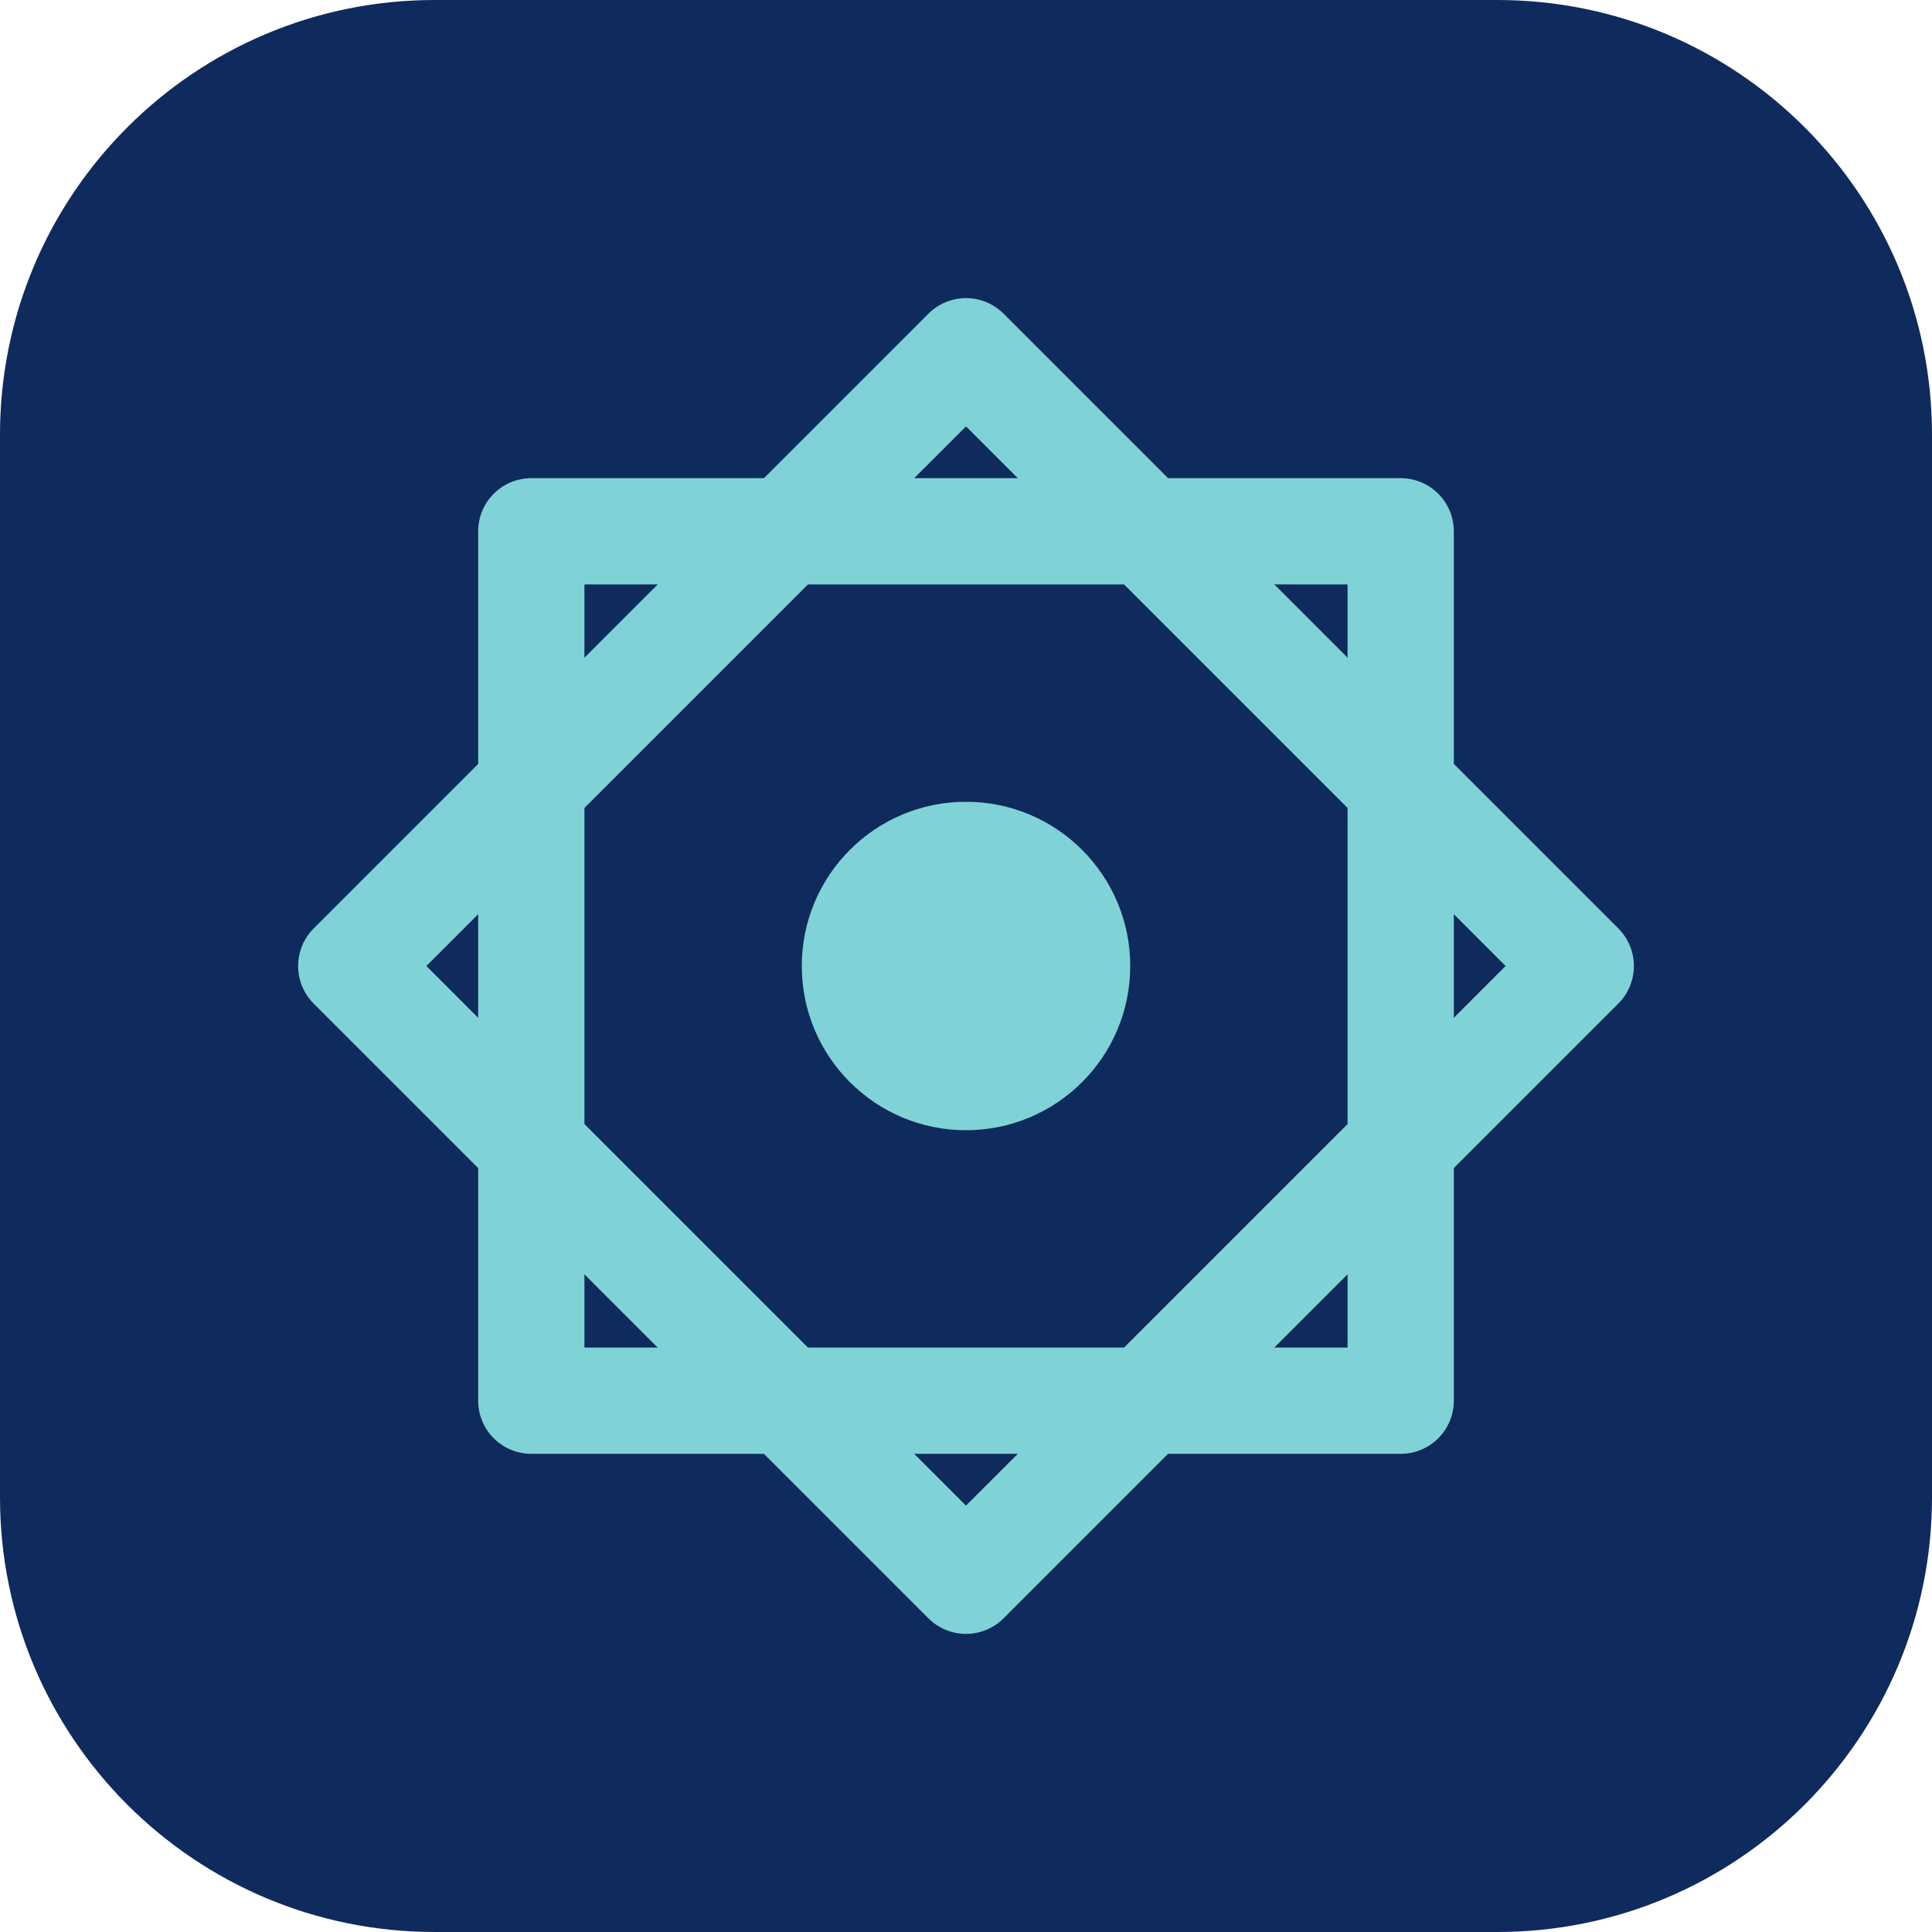
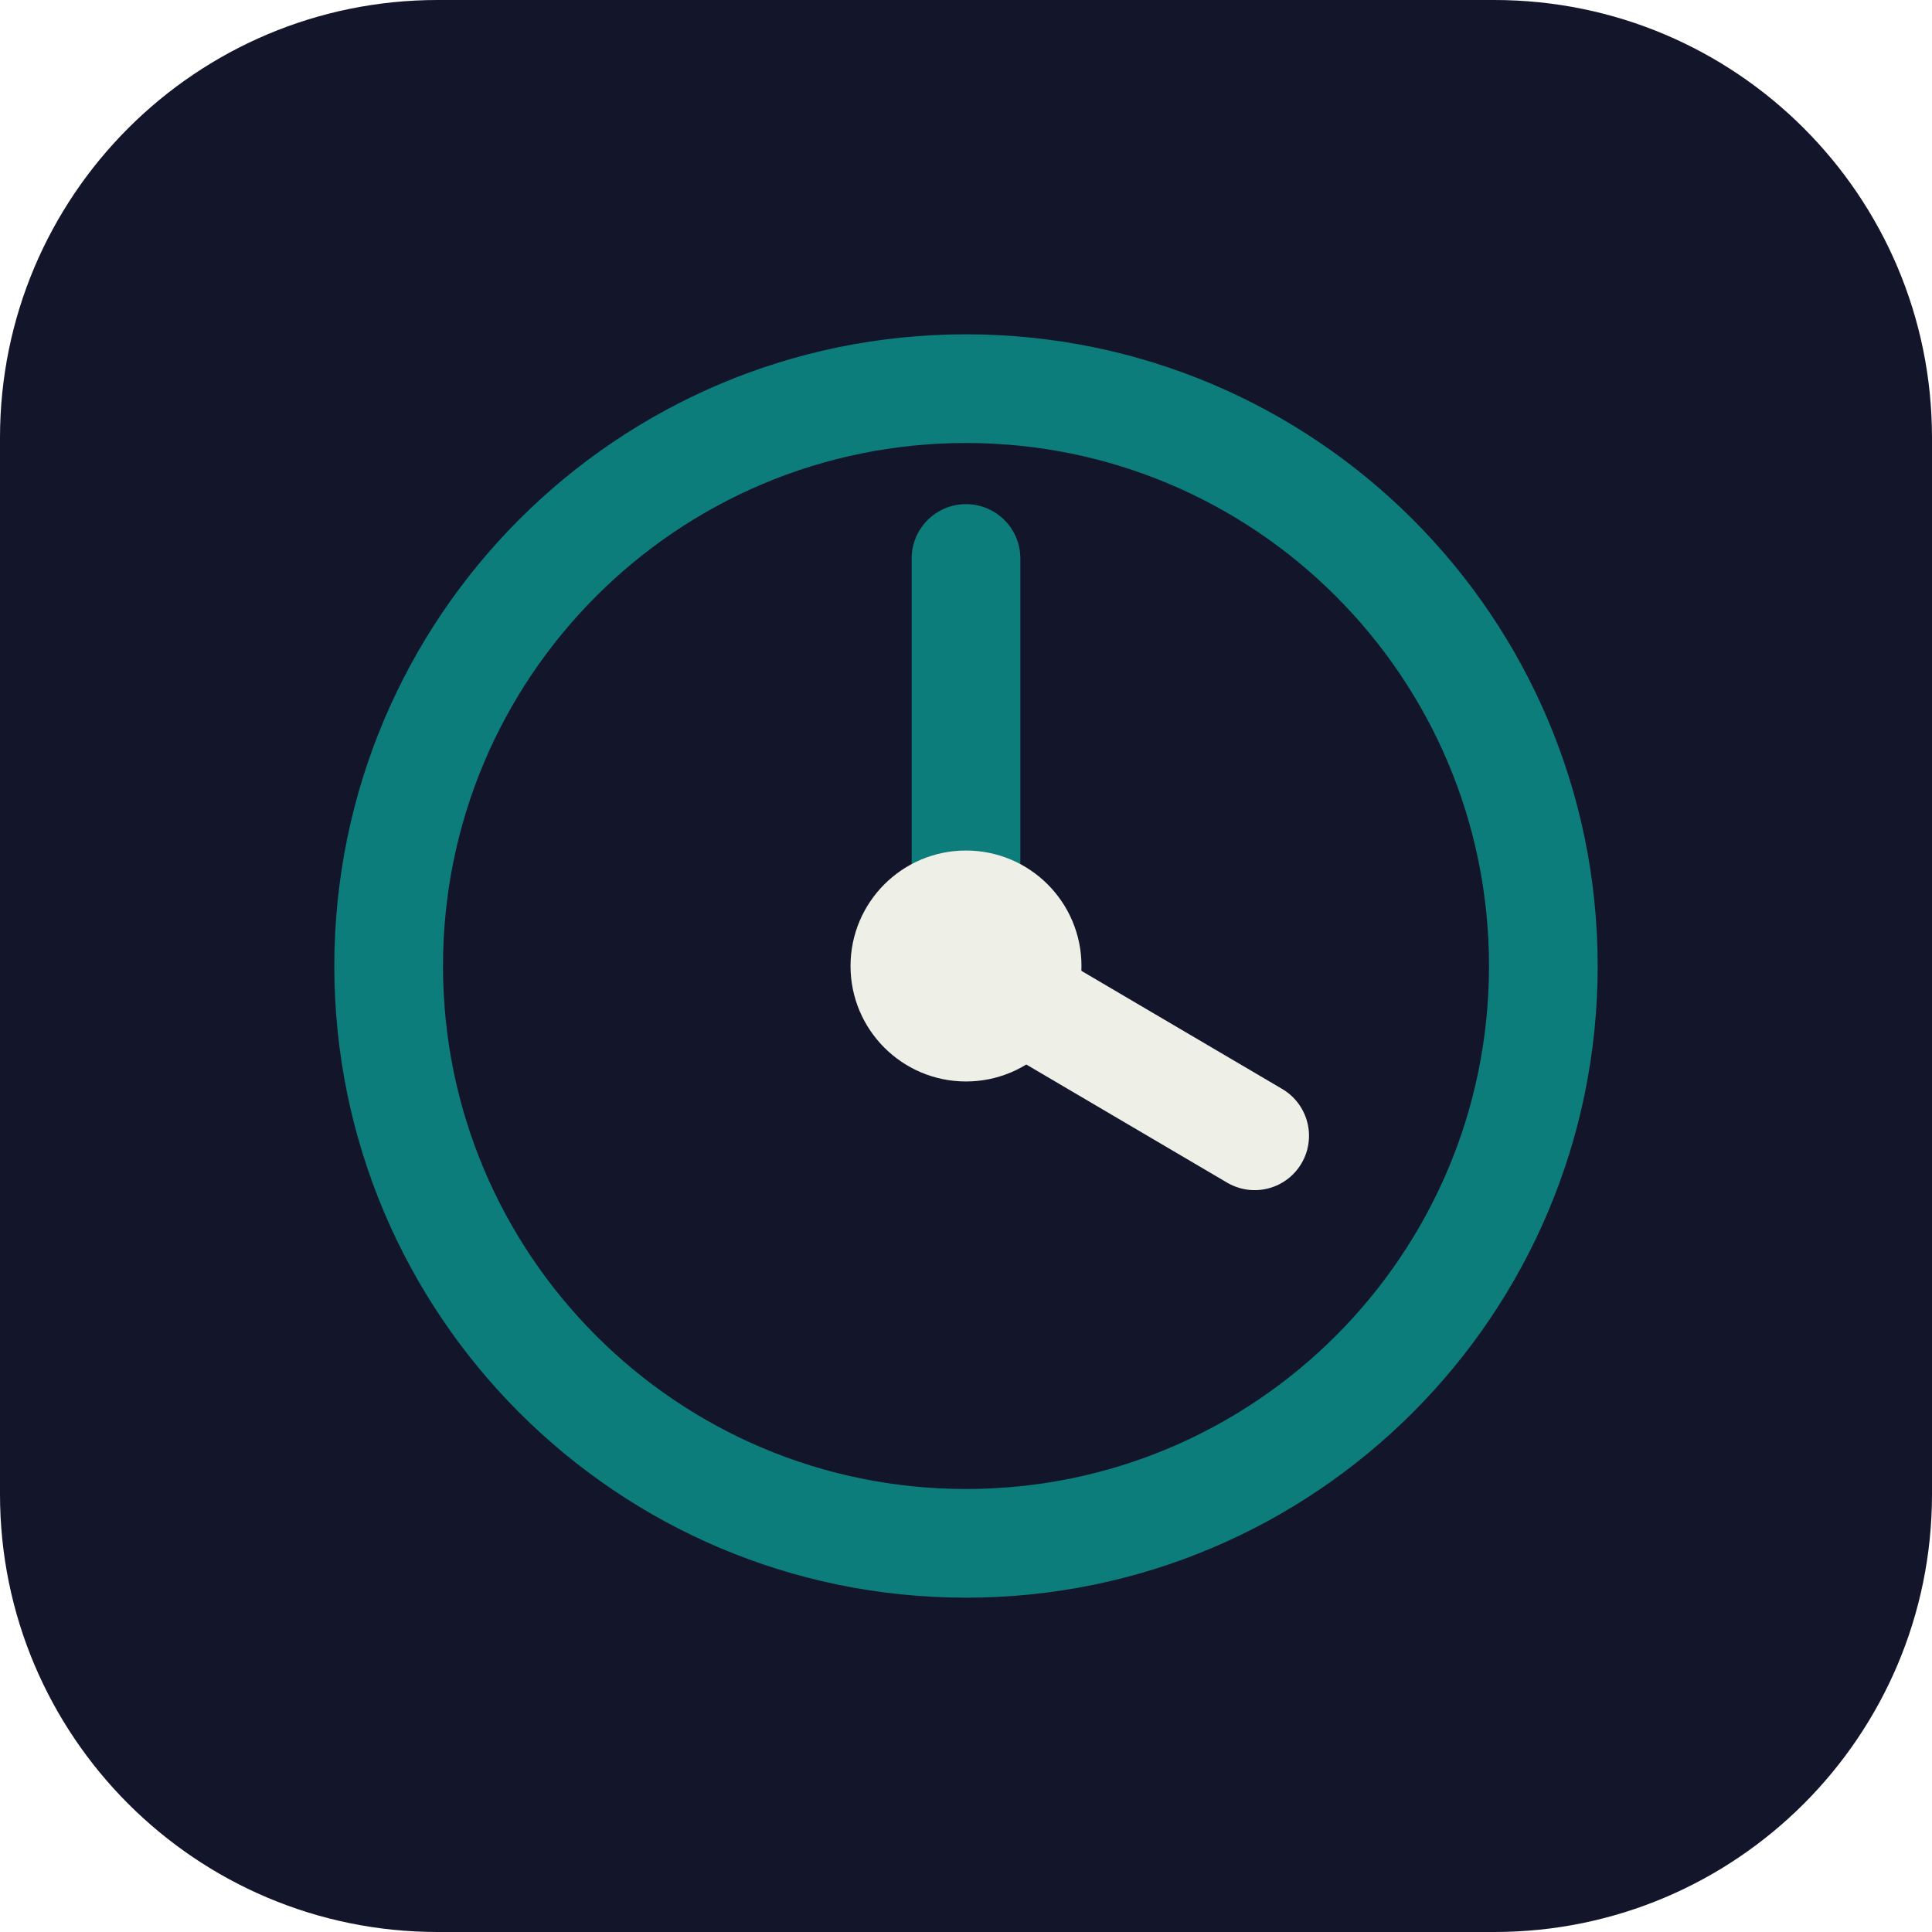
- <svg xmlns="http://www.w3.org/2000/svg" viewBox="0 0 40 40">
-   <rect width="40" height="40" rx="9" fill="#0F2A5C" />
-   <g fill="none" stroke="#7FD3D6" stroke-width="2.2" stroke-linejoin="round">
-     <rect x="11" y="11" width="18" height="18" />
-     <rect x="11" y="11" width="18" height="18" transform="rotate(45 20 20)" />
+ <svg xmlns="http://www.w3.org/2000/svg" viewBox="0 0 512 512">
+   <rect width="512" height="512" rx="116" fill="#13162B" />
+   <g transform="translate(256 256) scale(9) translate(-20 -20)">
+     <circle cx="20" cy="20" r="17" fill="none" stroke="#0C7D7A" stroke-width="3.2" />
+     <path d="M20 20 L20 8" fill="none" stroke="#0C7D7A" stroke-width="3.2" stroke-linecap="round" />
+     <path d="M20 20 L28.5 25" fill="none" stroke="#EEF0E8" stroke-width="3.2" stroke-linecap="round" />
+     <circle cx="20" cy="20" r="3.4" fill="#EEF0E8" />
  </g>
-   <circle cx="20" cy="20" r="3.4" fill="#7FD3D6" />
</svg>
